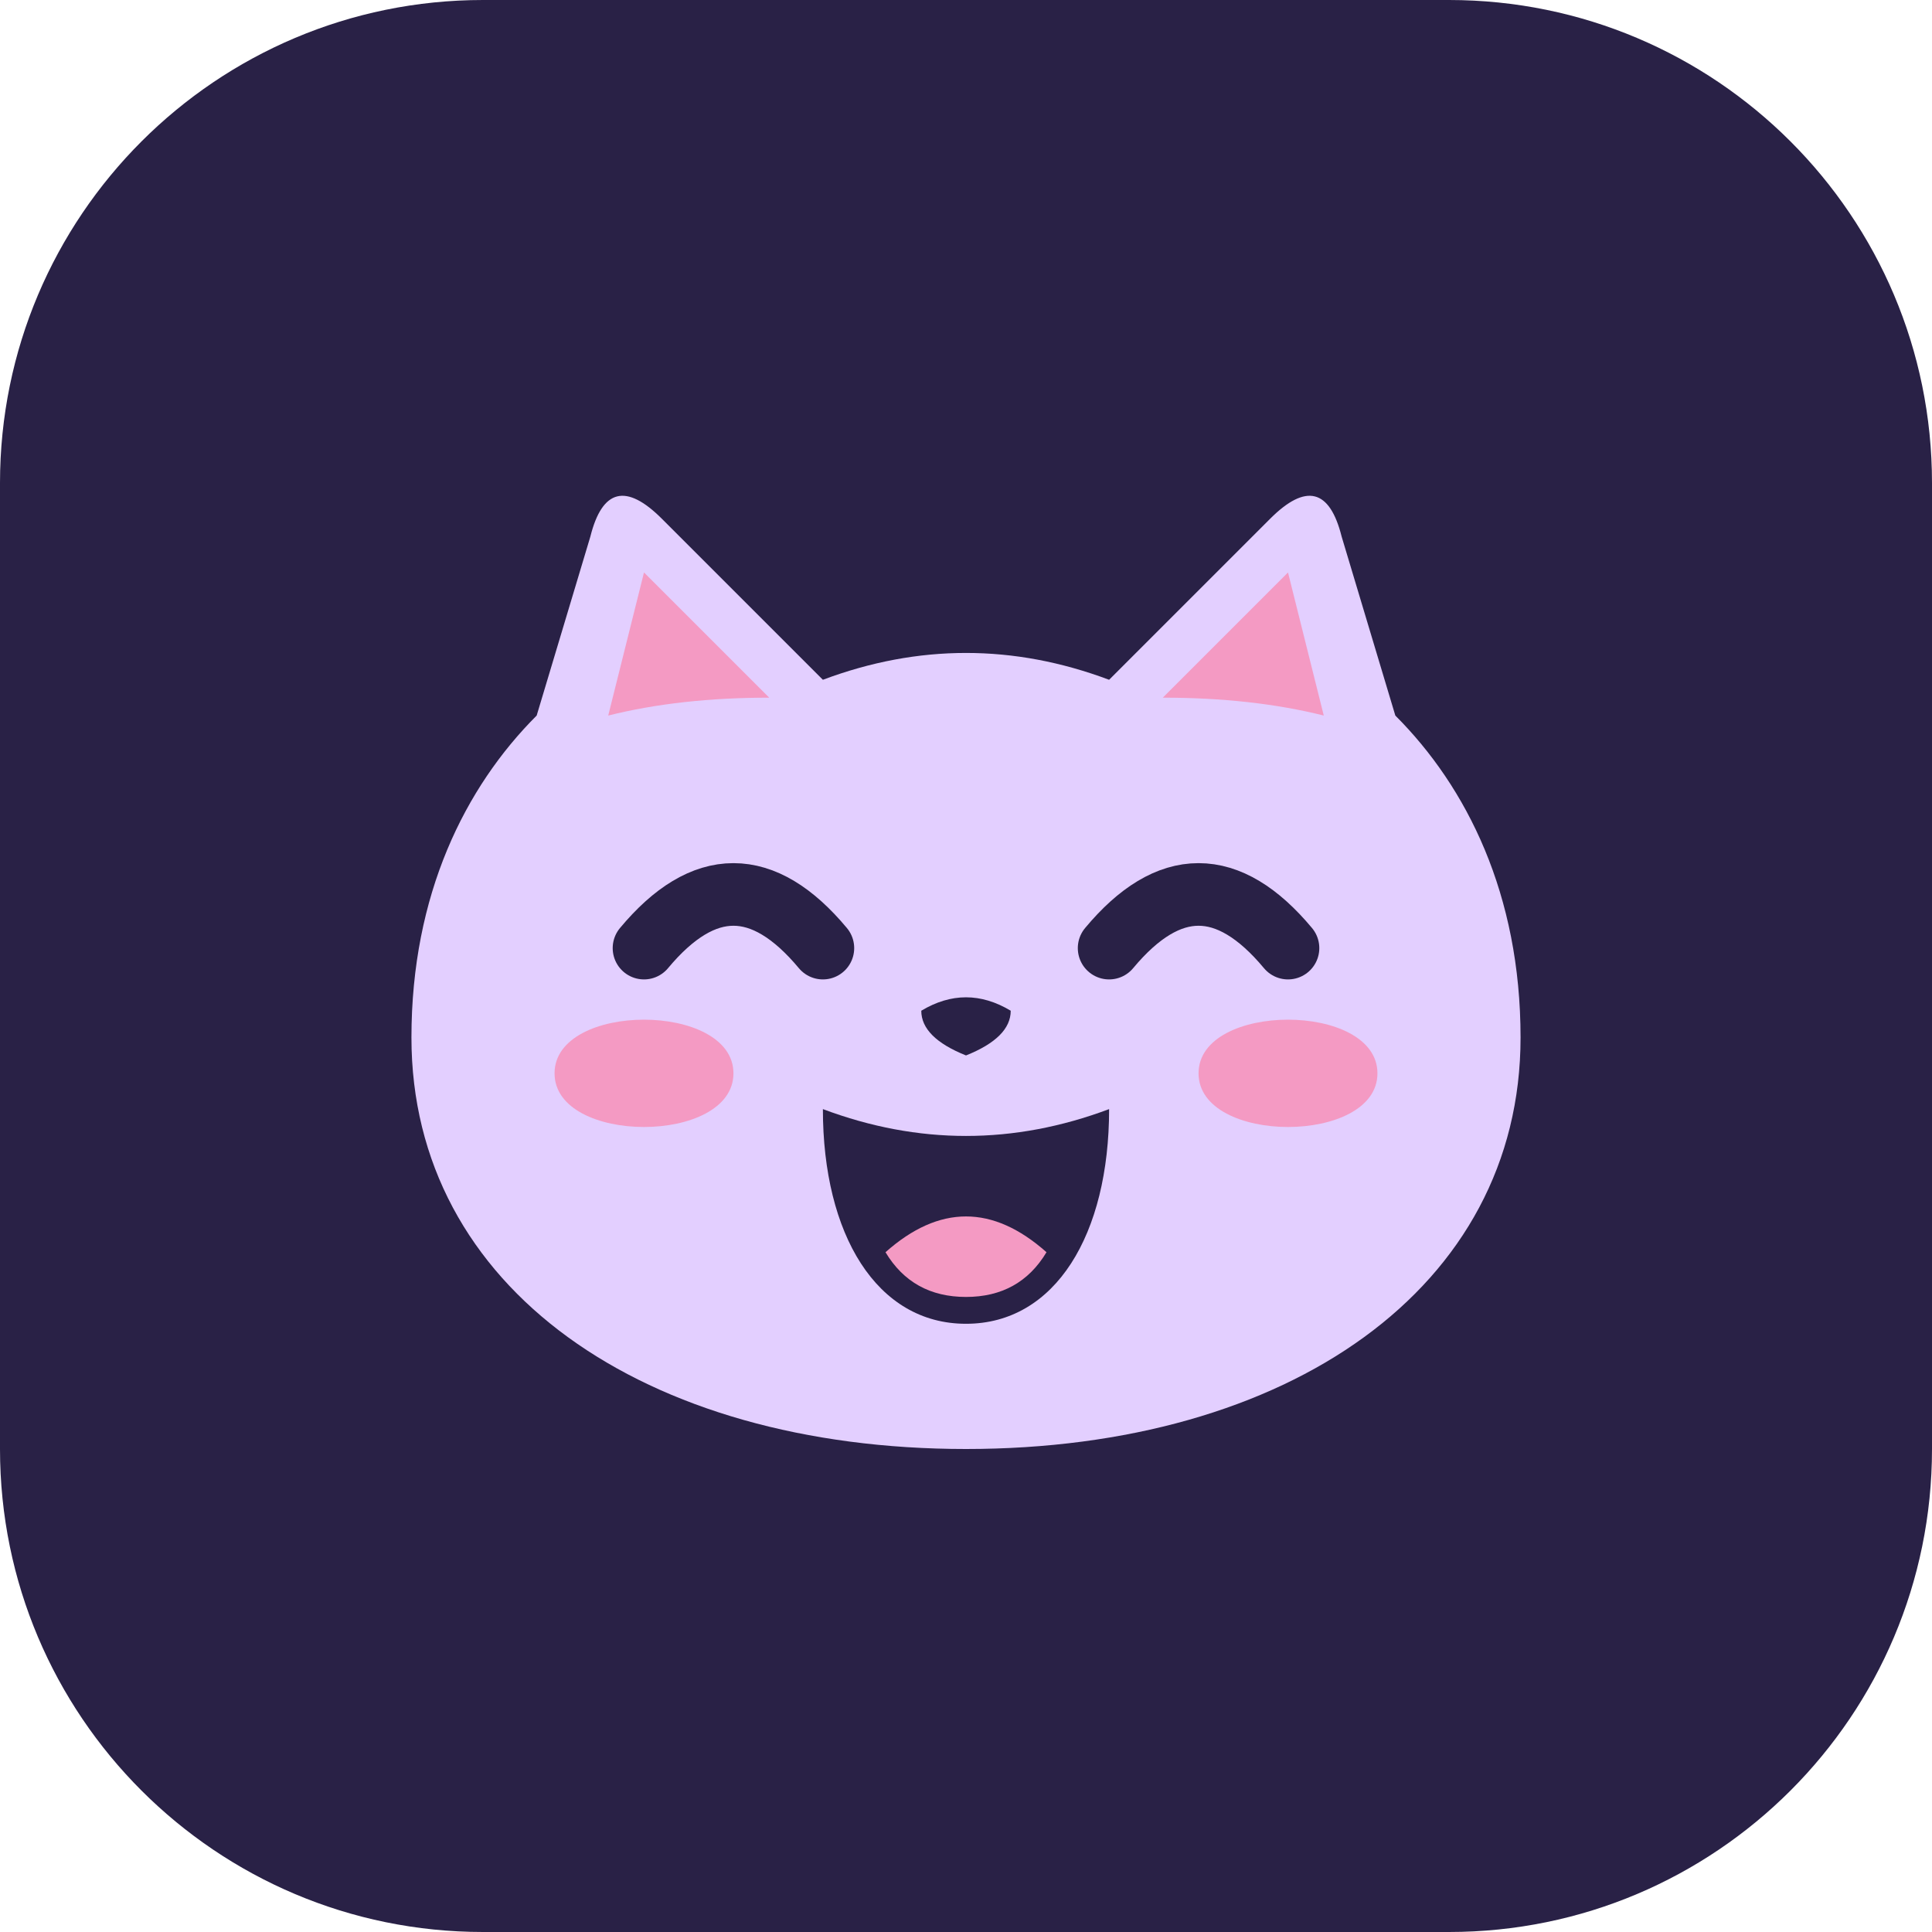
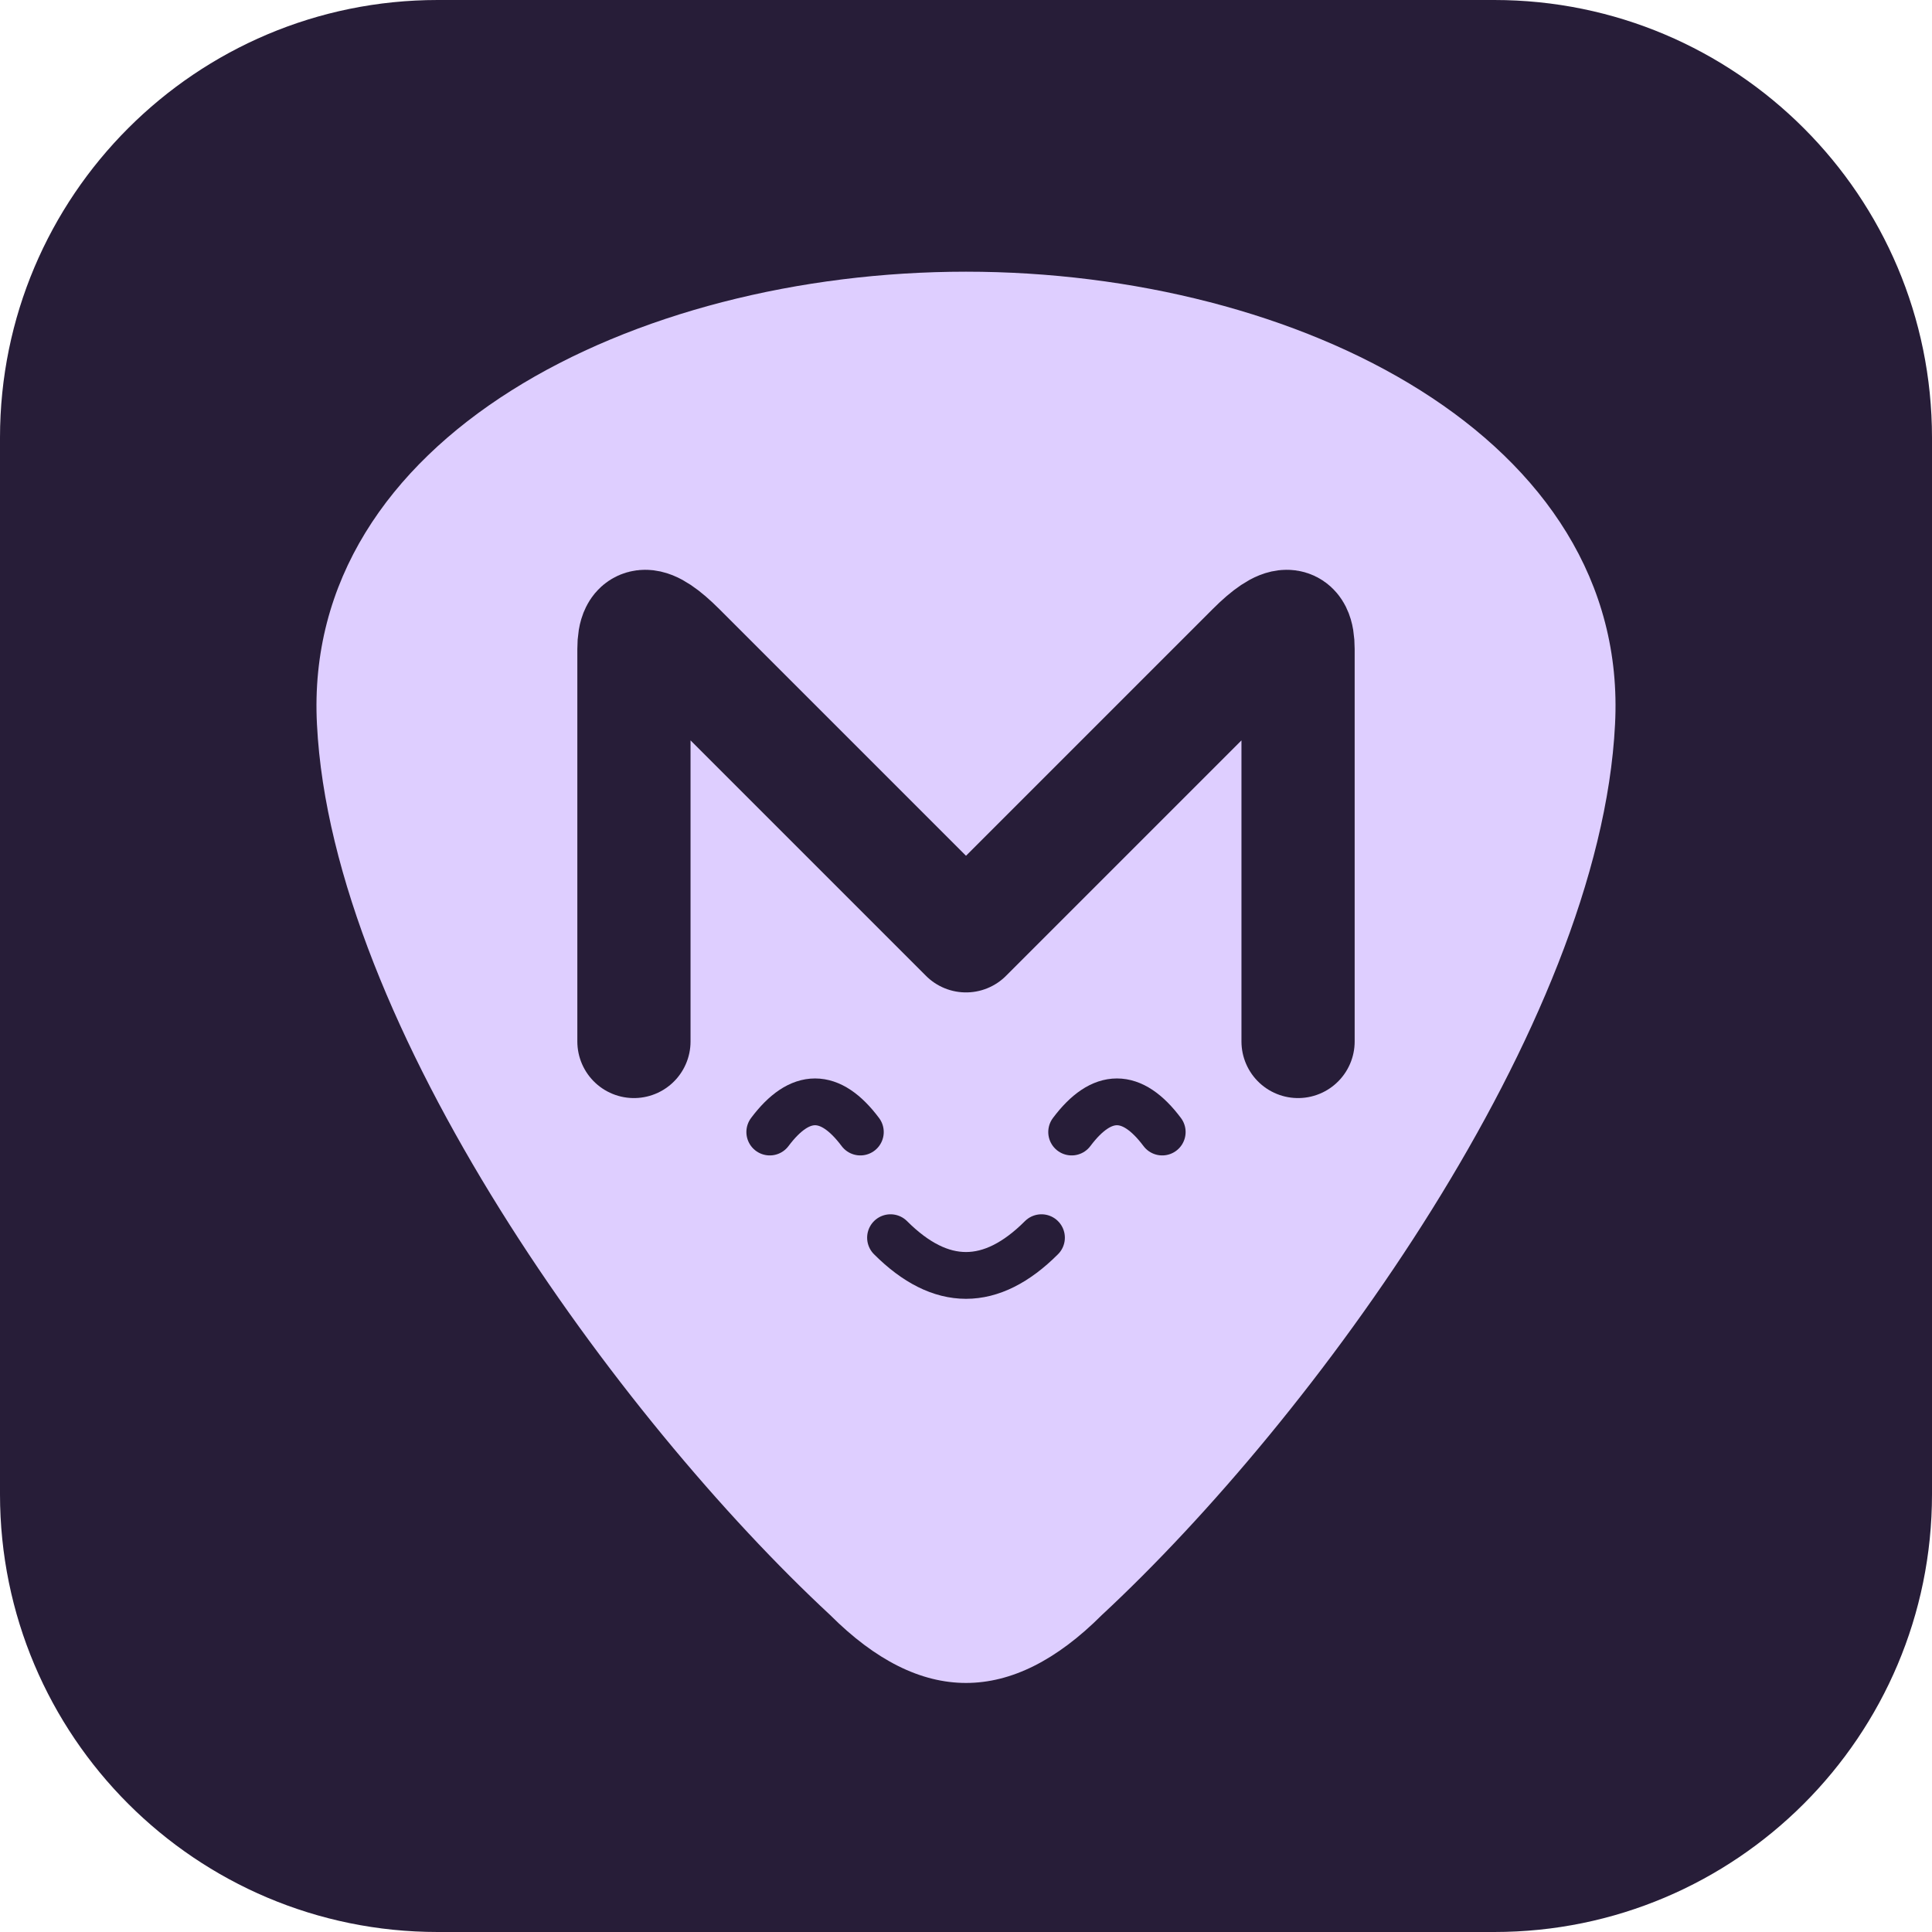
- <svg xmlns="http://www.w3.org/2000/svg" viewBox="0 0 108 108">
-   <rect width="108" height="108" rx="27" fill="#292146" />
-   <path fill="#E3CFFF" d="M23 58C23 50 26 44 30 40L33 30Q34 26 37 29L46 38Q54 35 62 38L71 29Q74 26 75 30L78 40C82 44 85 50 85 58C85 72 72 81 54 81S23 72 23 58Z" />
-   <path fill="#F49AC3" d="M34 40L36 32L43 39Q38 39 34 40ZM74 40L72 32L65 39Q70 39 74 40ZM31 60C31 56 41 56 41 60S31 64 31 60ZM67 60C67 56 77 56 77 60S67 64 67 60Z" />
-   <path fill="none" stroke="#292146" stroke-width="3.5" stroke-linecap="round" d="M36 53Q41 47 46 53M62 53Q67 47 72 53" />
-   <path fill="#292146" d="M51.5 56.5Q54 55 56.5 56.5Q56.5 58 54 59Q51.5 58 51.5 56.5ZM46 62Q54 65 62 62C62 69 59 74 54 74S46 69 46 62Z" />
-   <path fill="#F49AC3" d="M49.5 70Q54 66 58.5 70Q57 72.5 54 72.5T49.5 70Z" />
+ <svg xmlns="http://www.w3.org/2000/svg" viewBox="0 0 128 128">
+   <rect width="128" height="128" rx="29" fill="#271D38" />
+   <path d="M64 18C86 18 108 29 107 48C106 68 87 94 73 107Q64 116 55 107C41 94 22 68 21 48C20 29 42 18 64 18Z" fill="#DECEFF" />
+   <path d="M42 69V43Q42 40 45 43L64 62L83 43Q86 40 86 43V69" fill="none" stroke="#271D38" stroke-width="7.5" stroke-linecap="round" stroke-linejoin="round" />
+   <path d="M51 75Q54 71 57 75M71 75Q74 71 77 75M59 82Q64 87 69 82" fill="none" stroke="#271D38" stroke-width="3.1" stroke-linecap="round" />
</svg>
